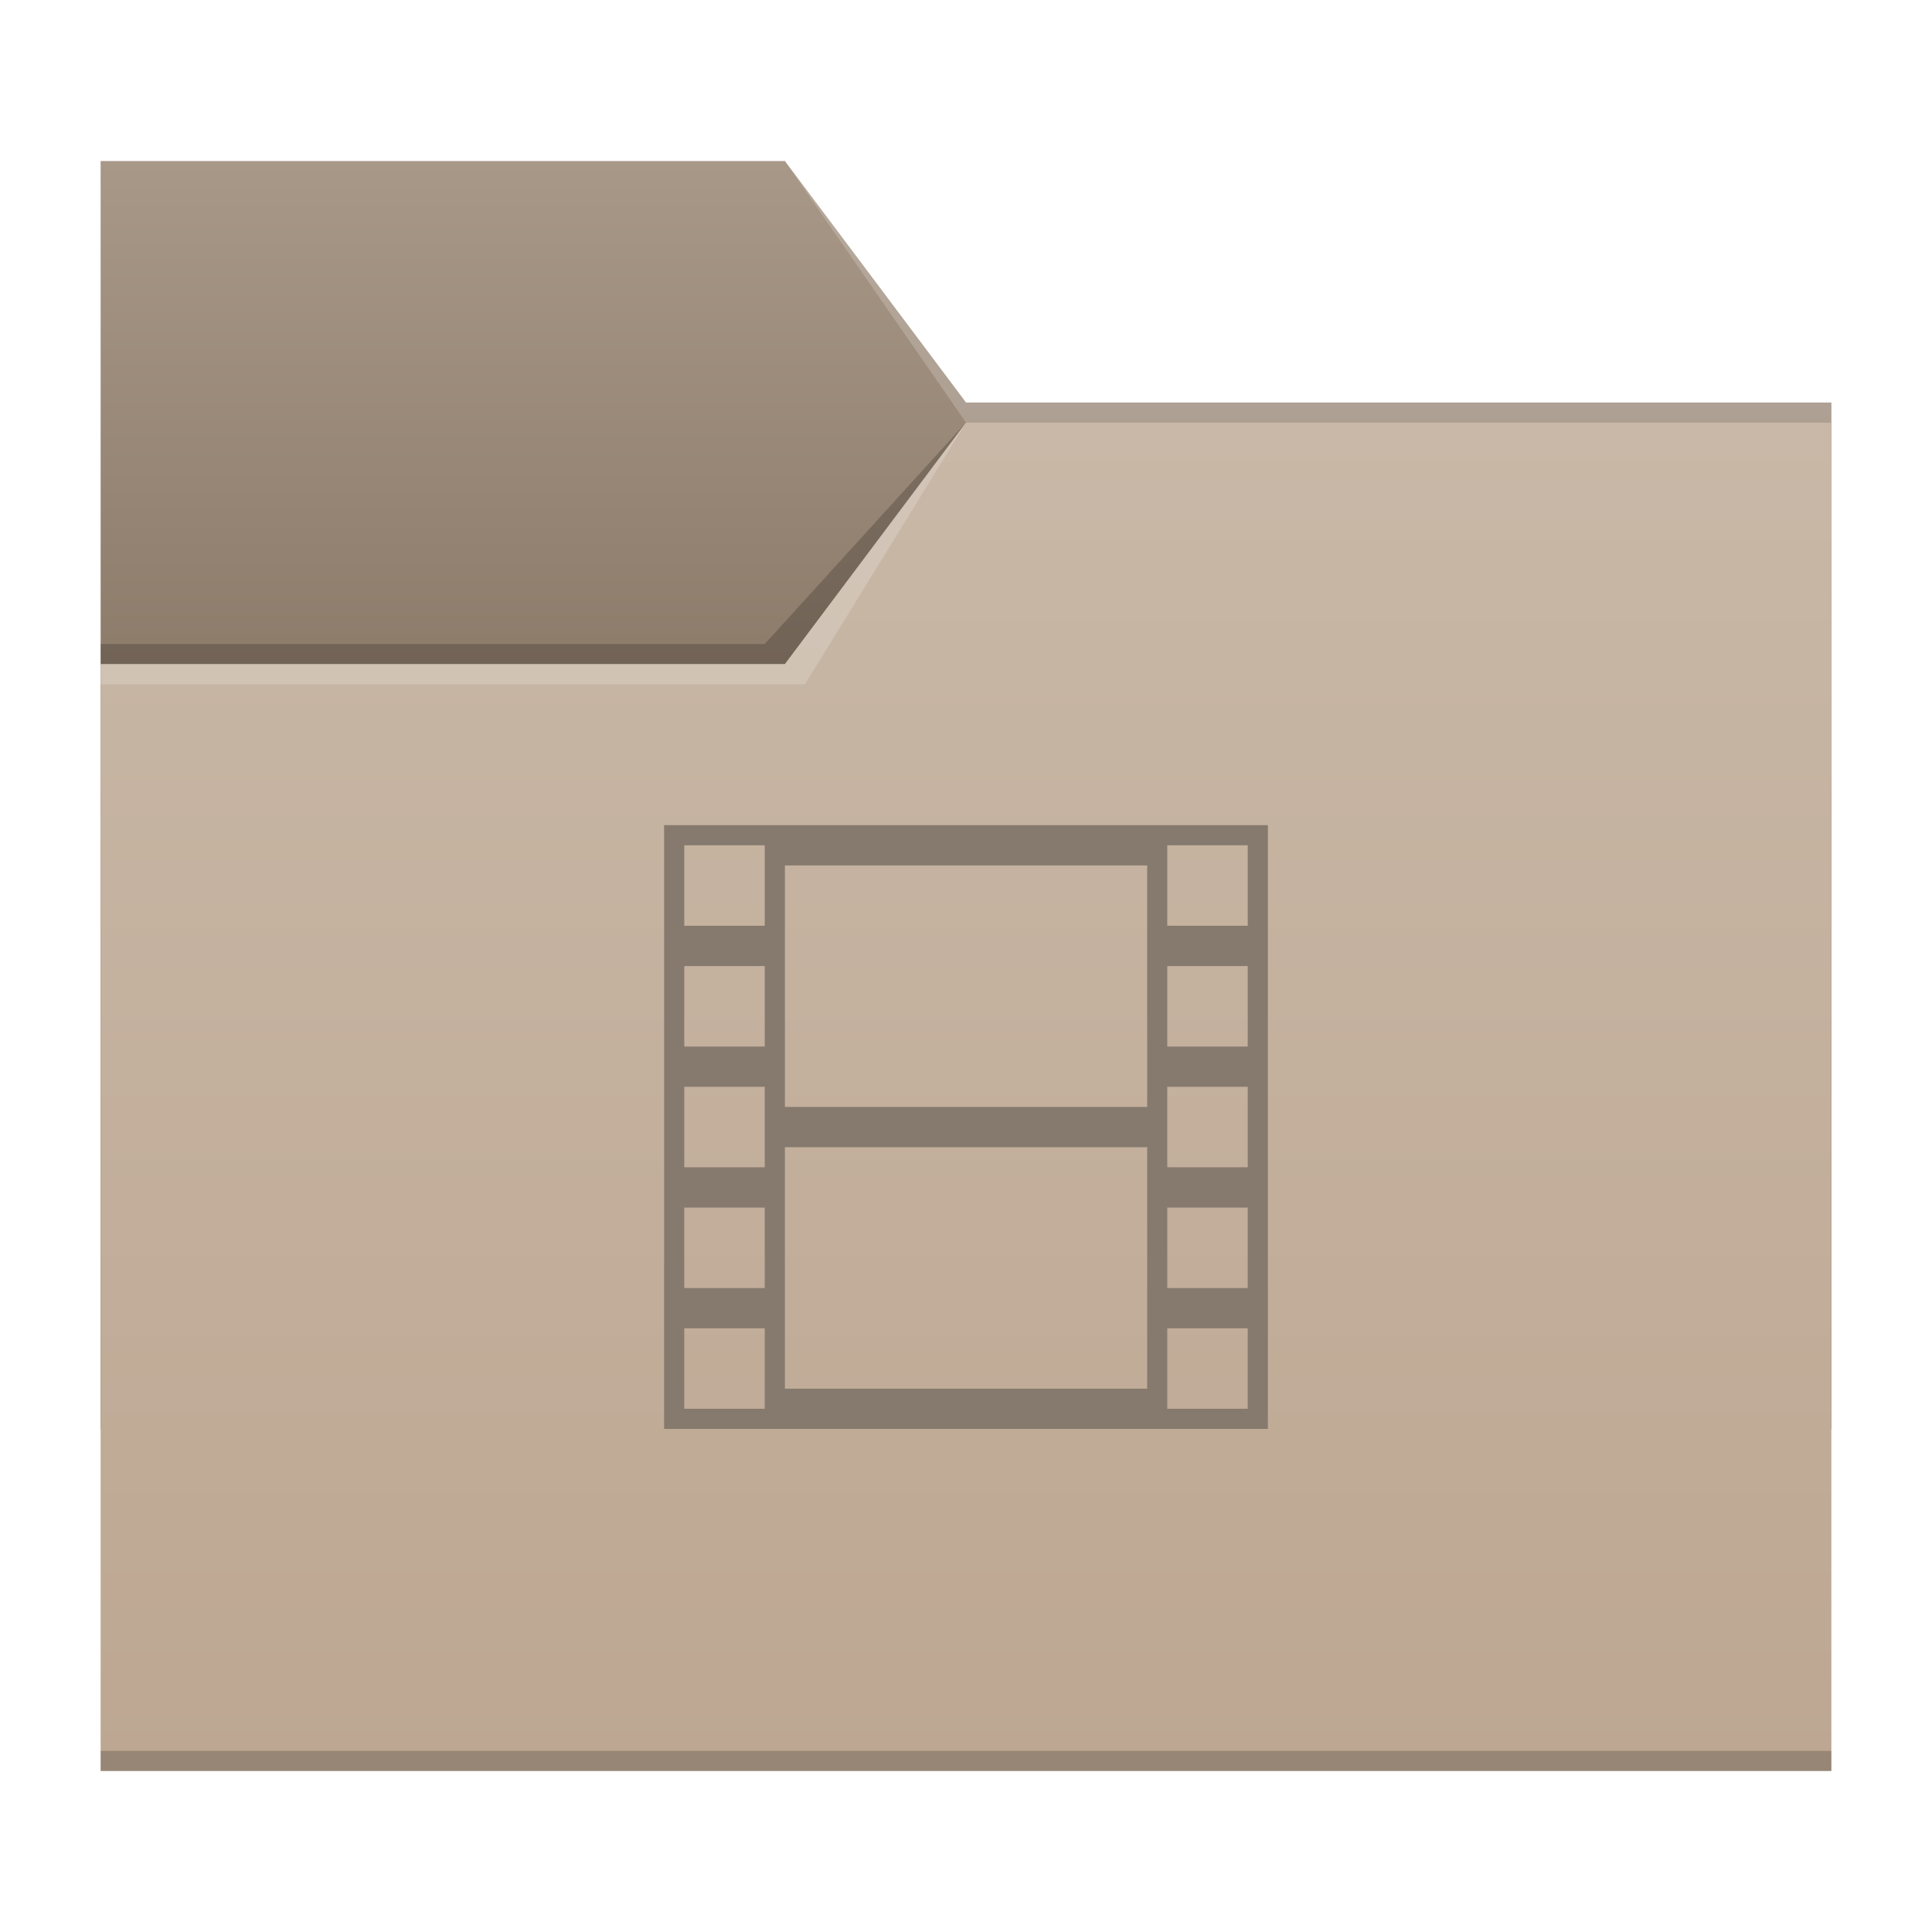
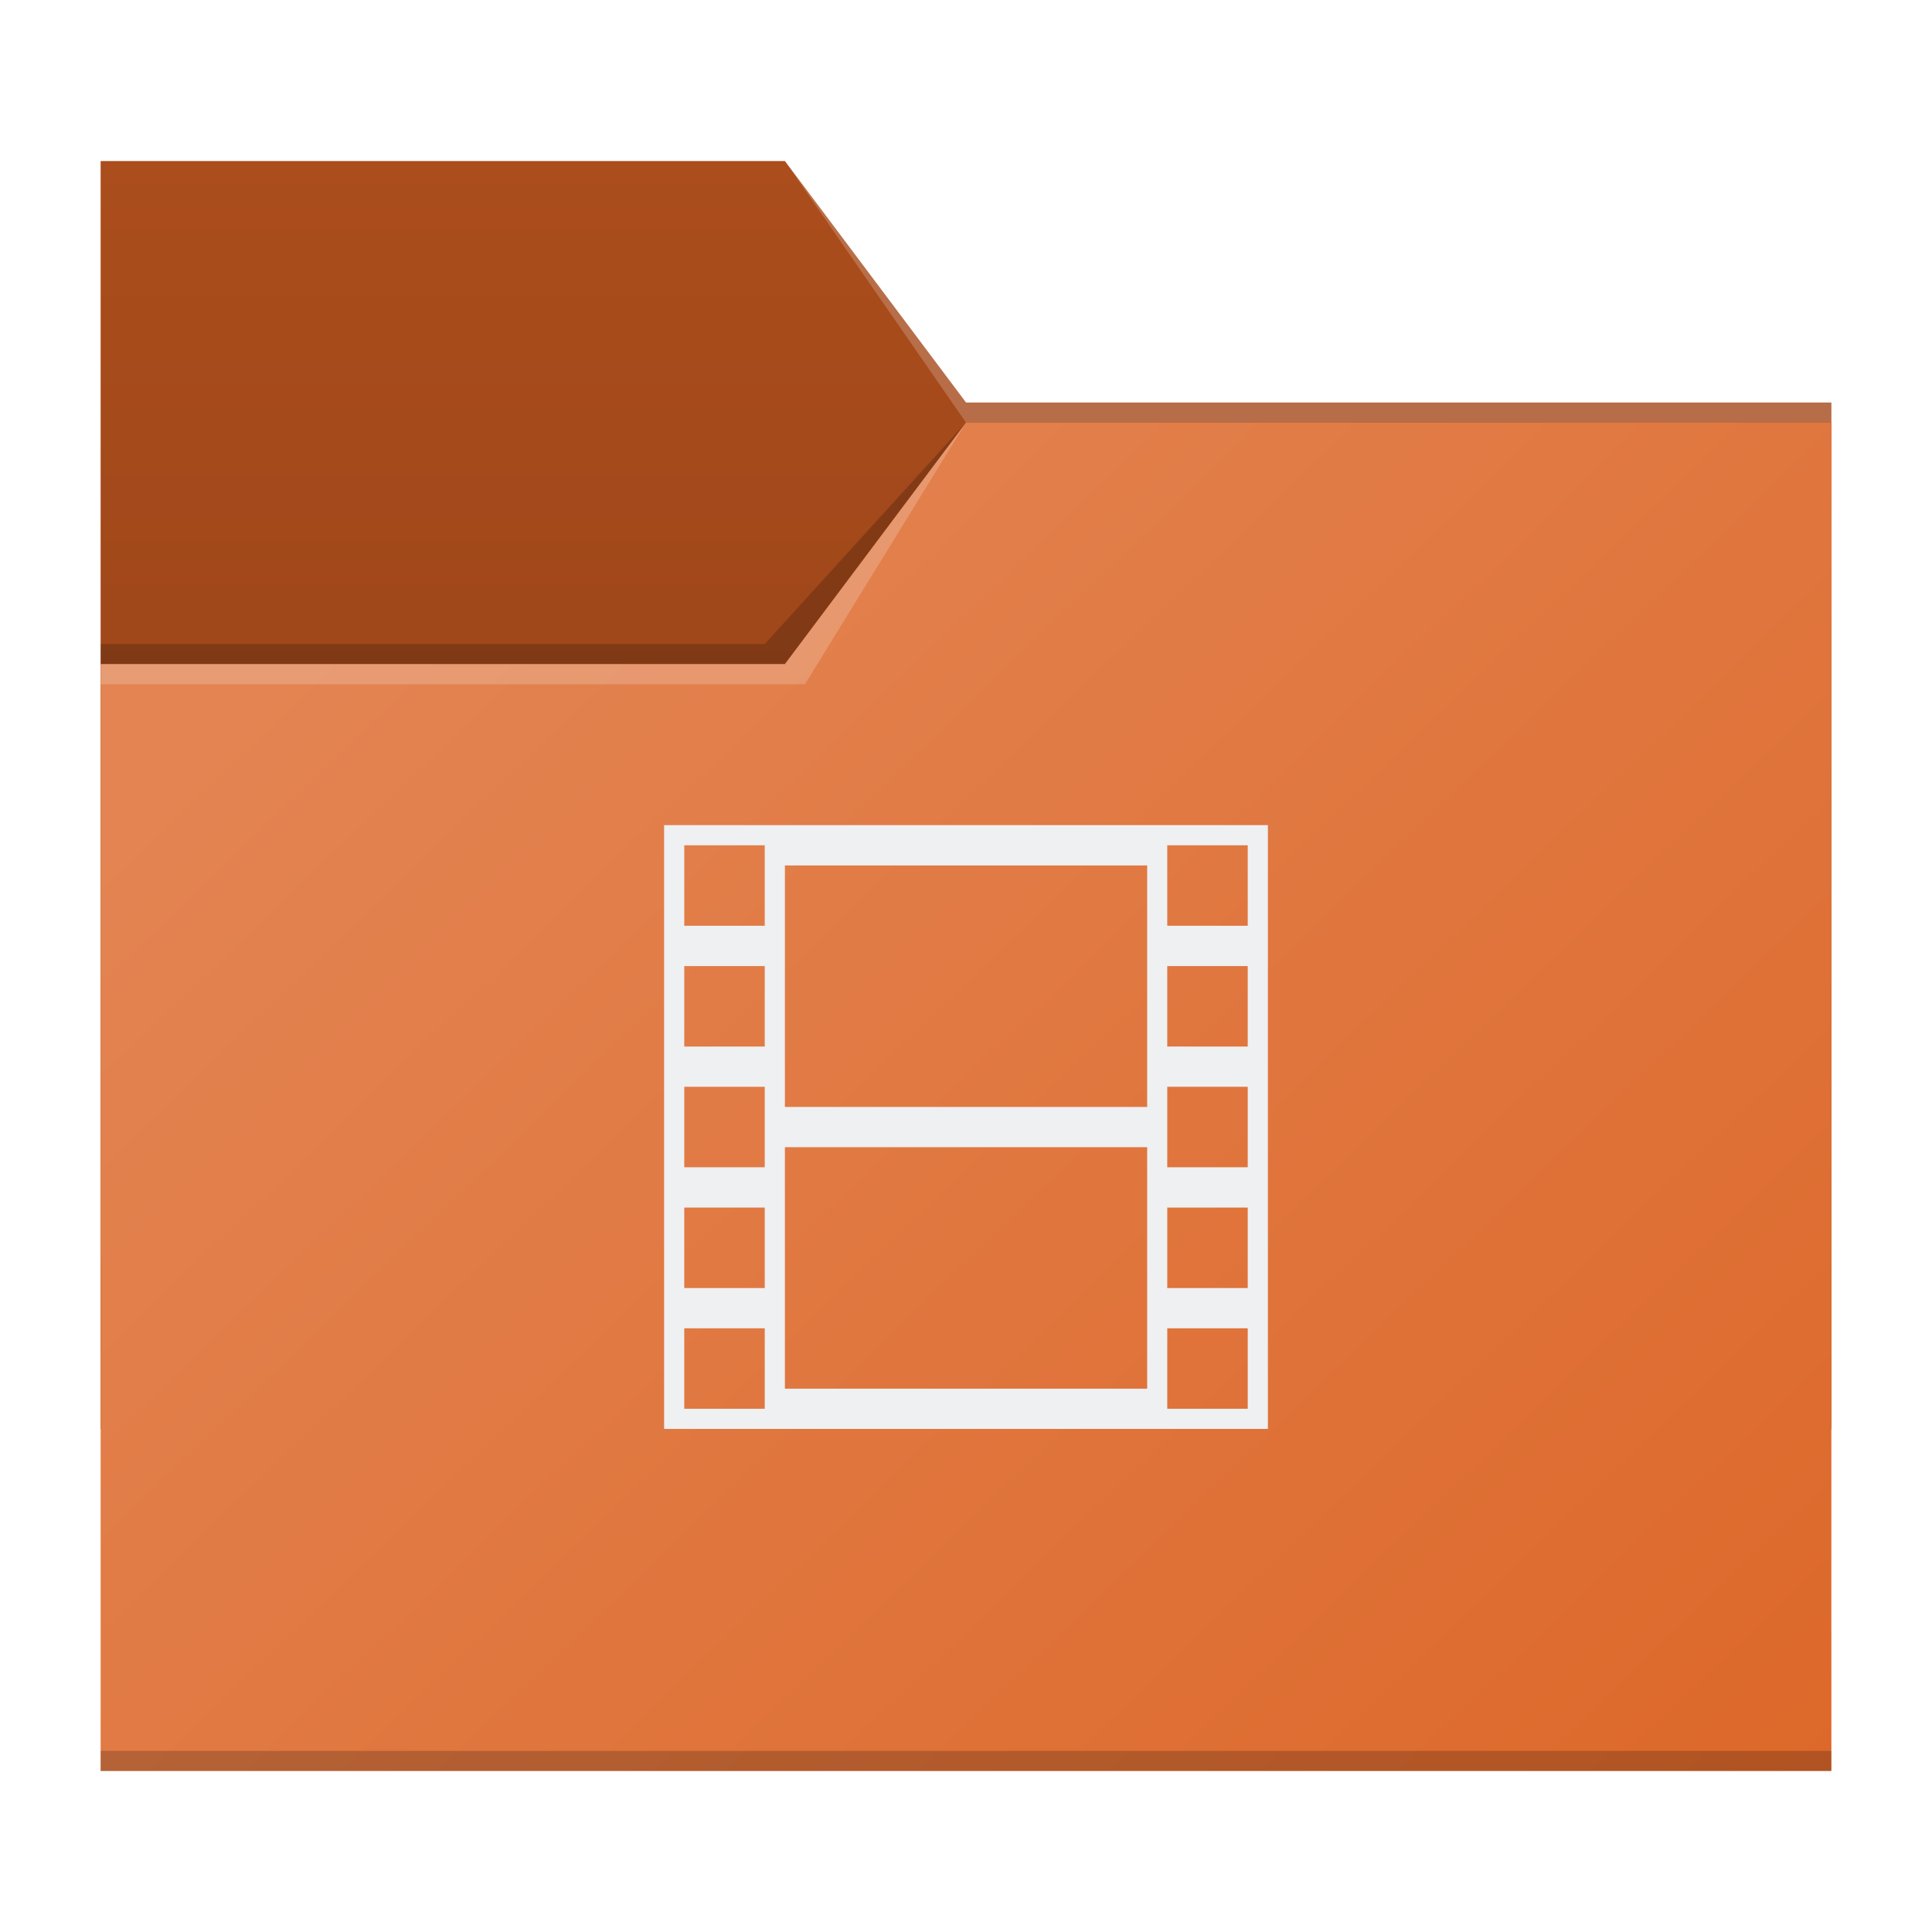
<svg xmlns="http://www.w3.org/2000/svg" xmlns:xlink="http://www.w3.org/1999/xlink" width="96" height="96" viewBox="0 0 25.4 25.4" version="1.1" id="svg5">
  <defs id="defs2">
    <linearGradient id="linearGradient4652">
-       <stop style="stop-color:#82705e;stop-opacity:1;" offset="0" id="stop4648" />
-       <stop style="stop-color:#a89888;stop-opacity:1" offset="1" id="stop4650" />
+       <stop style="stop-color:#9b4519;stop-opacity:1;" offset="0" id="stop4648" />
+       <stop style="stop-color:#ab4d1c;stop-opacity:1" offset="1" id="stop4650" />
    </linearGradient>
    <linearGradient id="linearGradient3734">
-       <stop style="stop-color:#bda792;stop-opacity:1;" offset="0" id="stop3730" />
-       <stop style="stop-color:#c9b8a7;stop-opacity:1" offset="1" id="stop3732" />
+       <stop style="stop-color:#e38452;stop-opacity:1;" offset="0" id="stop3730" />
+       <stop style="stop-color:#dd682a;stop-opacity:1" offset="1" id="stop3732" />
    </linearGradient>
-     <linearGradient xlink:href="#linearGradient3734" id="linearGradient3736" x1="15.081" y1="23.283" x2="15.081" y2="5.556" gradientUnits="userSpaceOnUse" />
+     <linearGradient xlink:href="#linearGradient3734" id="linearGradient3736" x1="7.041" y1="5.594" x2="24.077" y2="23.283" gradientUnits="userSpaceOnUse" />
    <linearGradient xlink:href="#linearGradient4652" id="linearGradient4654" x1="7.144" y1="11.509" x2="7.144" y2="2.117" gradientUnits="userSpaceOnUse" />
  </defs>
  <path id="rect846-3" style="fill:url(#linearGradient4654);stroke-width:0.3;fill-opacity:1" d="m 1.323,2.117 8.996,-7e-7 2.381,3.175 11.377,7e-7 V 18.785 H 1.323 Z" />
  <path id="rect956" style="opacity:0.2;fill:#f9f9f9;stroke-width:0.458" d="m 10.319,2.117 2.381,3.175 11.377,7e-7 V 5.556 H 12.7 Z" />
  <path id="rect956-3" style="opacity:0.2;stroke-width:0.458" d="M 10.054,8.467 12.7,5.556 10.319,8.731 H 1.323 V 8.467 Z" />
  <path id="rect846" style="fill:url(#linearGradient3736);stroke-width:0.309;fill-opacity:1" d="M 1.323,8.731 H 10.319 L 12.7,5.556 H 24.077 V 23.283 H 1.323 Z" />
  <path id="rect956-3-6" style="opacity:0.2;fill:#f9f9f9;stroke-width:0.458" d="M 10.319,8.731 12.7,5.556 10.583,8.996 H 1.323 v -0.265 z" />
  <path id="rect956-3-7" style="opacity:0.2;stroke-width:0.458" d="m 24.077,23.019 v 0.265 H 1.323 v -0.265 z" />
-   <path id="rect856" style="opacity:1;fill:#867a6e;stroke-width:0.265;fill-opacity:1" d="m 8.731,10.848 v 7.938 h 7.938 v -7.938 z m 0.265,0.265 h 1.058 v 1.058 H 8.996 Z m 6.35,0 h 1.058 v 1.058 h -1.058 z m -5.027,0.265 h 4.763 v 3.175 h -4.763 z m -1.323,1.323 h 1.058 v 1.058 H 8.996 Z m 6.35,0 h 1.058 v 1.058 h -1.058 z m -6.35,1.587 h 1.058 v 1.058 H 8.996 Z m 6.35,0 h 1.058 v 1.058 h -1.058 z m -5.027,0.794 h 4.763 v 3.175 h -4.763 z m -1.323,0.794 h 1.058 v 1.058 H 8.996 Z m 6.35,0 h 1.058 v 1.058 h -1.058 z m -6.35,1.587 h 1.058 v 1.058 H 8.996 Z m 6.35,0 h 1.058 v 1.058 h -1.058 z" />
+   <path id="rect856" style="opacity:1;fill:#eff0f1;stroke-width:0.265;fill-opacity:1" d="m 8.731,10.848 v 7.938 h 7.938 v -7.938 z m 0.265,0.265 h 1.058 v 1.058 H 8.996 Z m 6.35,0 h 1.058 v 1.058 h -1.058 z m -5.027,0.265 h 4.763 v 3.175 h -4.763 z m -1.323,1.323 h 1.058 v 1.058 H 8.996 Z m 6.35,0 h 1.058 v 1.058 h -1.058 z m -6.35,1.587 h 1.058 v 1.058 H 8.996 Z m 6.35,0 h 1.058 v 1.058 h -1.058 z m -5.027,0.794 h 4.763 v 3.175 h -4.763 z m -1.323,0.794 h 1.058 v 1.058 H 8.996 Z m 6.35,0 h 1.058 v 1.058 h -1.058 z m -6.35,1.587 h 1.058 v 1.058 H 8.996 Z m 6.35,0 h 1.058 v 1.058 h -1.058 z" />
</svg>
